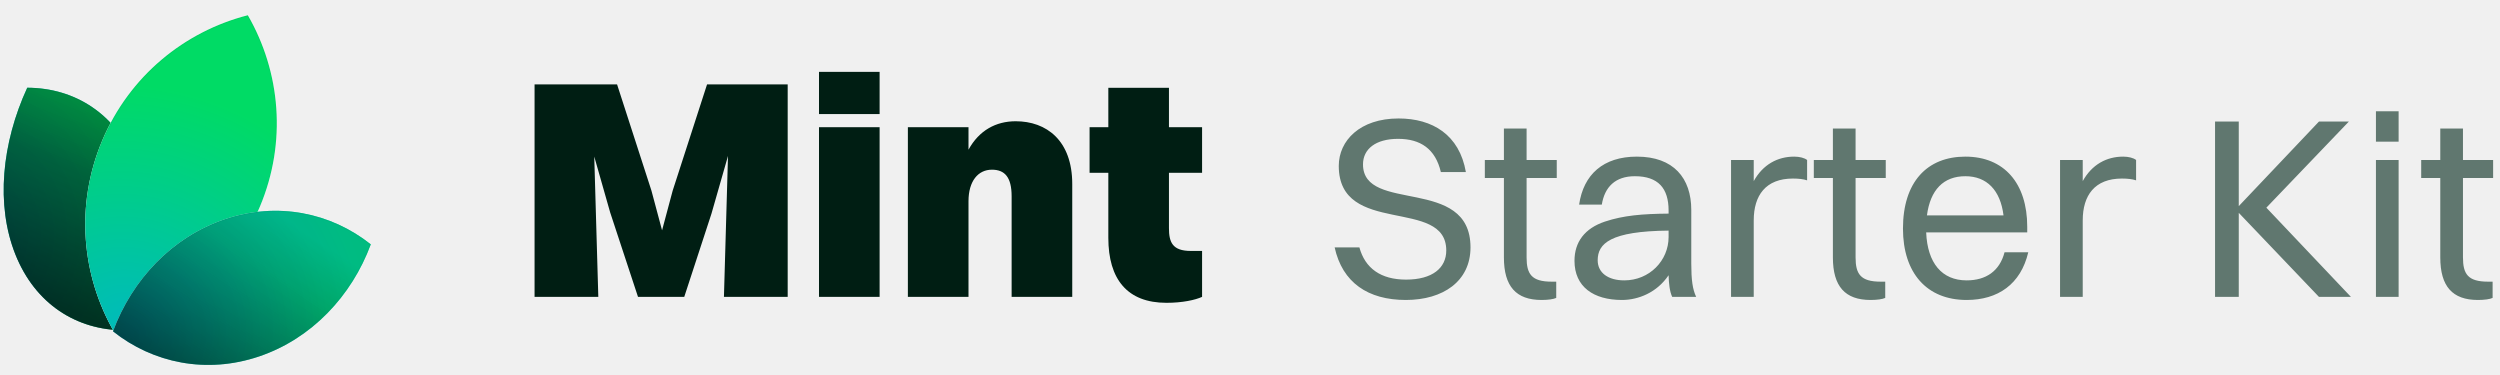
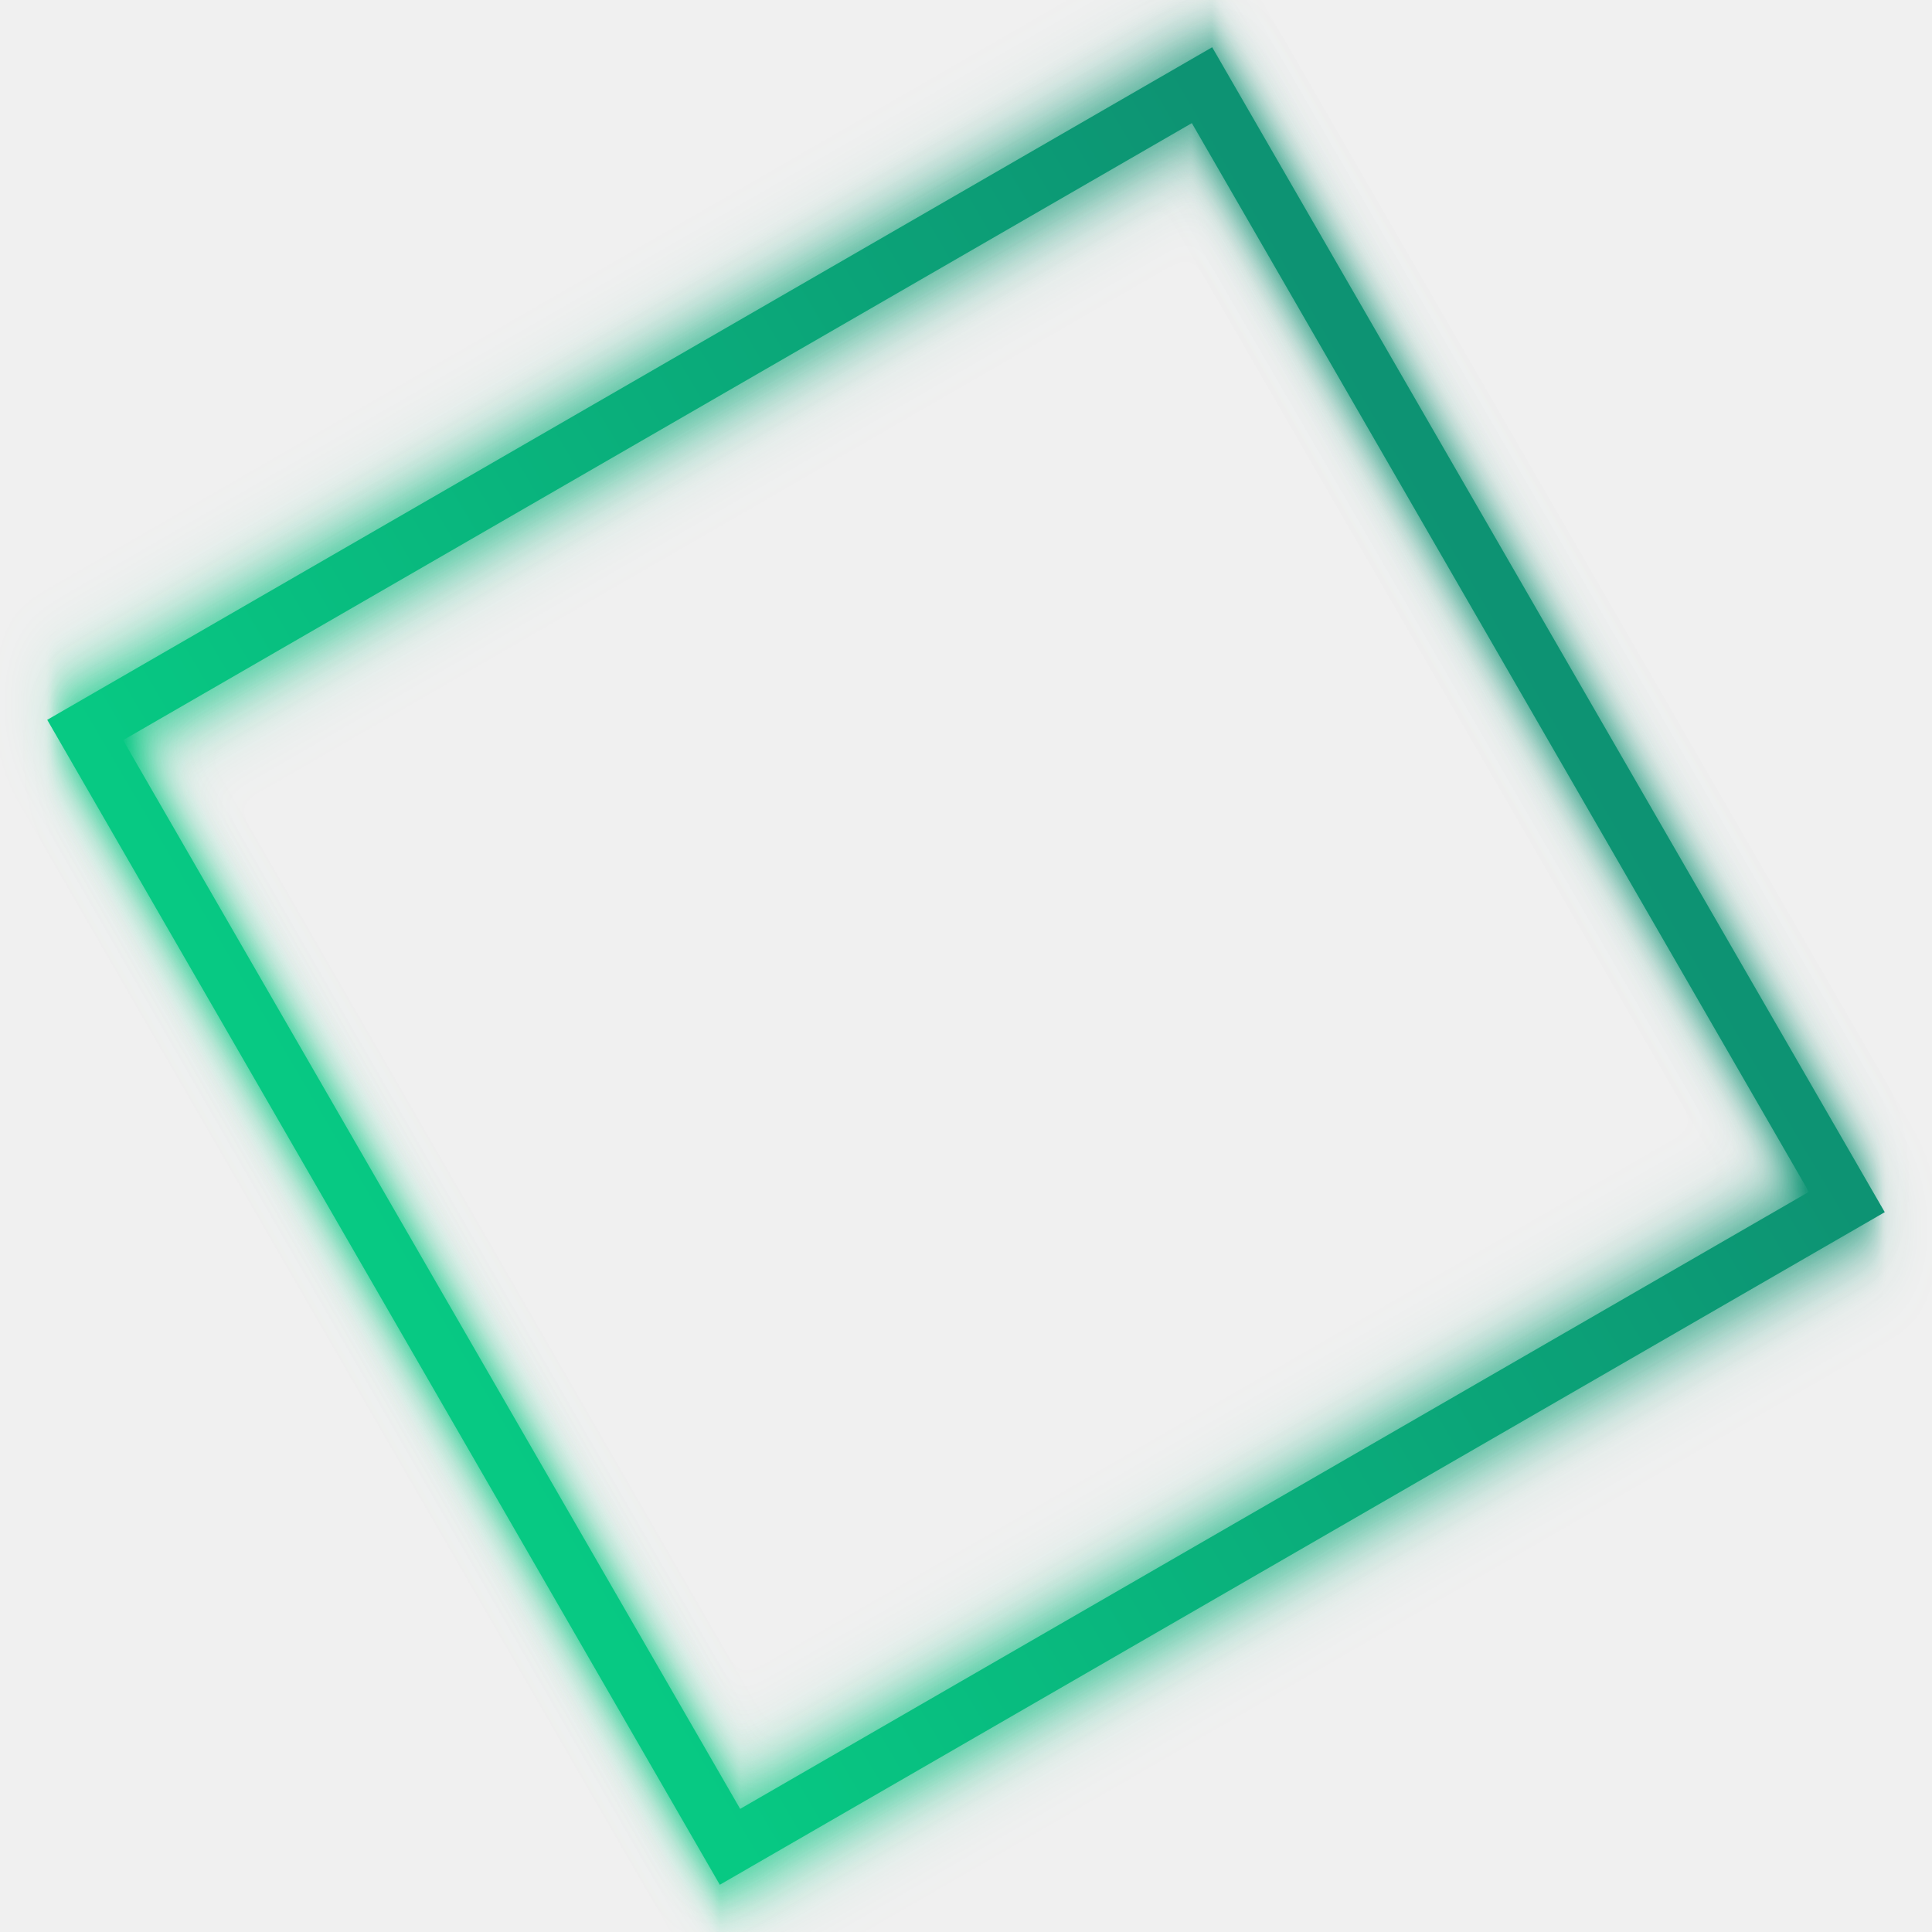
- <svg xmlns="http://www.w3.org/2000/svg" width="160" height="24" viewBox="0 0 160 24" fill="none">
-   <path d="M7.953 21.139C4.896 21.13 2.255 19.458 0.987 16.29C-0.28 13.121 0.109 9.163 1.744 5.615C4.801 5.624 7.442 7.296 8.71 10.465C9.977 13.633 9.588 17.591 7.953 21.139Z" fill="white" />
-   <path d="M7.953 21.139C4.896 21.13 2.255 19.458 0.987 16.29C-0.28 13.121 0.109 9.163 1.744 5.615C4.801 5.624 7.442 7.296 8.71 10.465C9.977 13.633 9.588 17.591 7.953 21.139Z" fill="url(#paint0_radial_115_86)" />
-   <path d="M7.953 21.139C4.896 21.13 2.255 19.458 0.987 16.29C-0.28 13.121 0.109 9.163 1.744 5.615C4.801 5.624 7.442 7.296 8.71 10.465C9.977 13.633 9.588 17.591 7.953 21.139Z" fill="black" fill-opacity="0.5" style="mix-blend-mode:hard-light" />
-   <path d="M7.953 21.139C4.896 21.13 2.255 19.458 0.987 16.29C-0.28 13.121 0.109 9.163 1.744 5.615C4.801 5.624 7.442 7.296 8.71 10.465C9.977 13.633 9.588 17.591 7.953 21.139Z" fill="url(#paint1_linear_115_86)" fill-opacity="0.5" style="mix-blend-mode:hard-light" />
-   <path d="M7.935 21.111C4.897 21.096 2.274 19.431 1.013 16.279C-0.248 13.124 0.136 9.182 1.762 5.643C4.8 5.659 7.423 7.324 8.684 10.476C9.945 13.63 9.561 17.572 7.935 21.111Z" stroke="url(#paint2_linear_115_86)" stroke-opacity="0.05" stroke-width="0.056" />
-   <path d="M7.31 21.257C11.354 20.221 14.884 17.375 16.628 13.236C18.373 9.097 17.945 4.587 15.86 0.976C11.816 2.012 8.287 4.858 6.542 8.998C4.797 13.137 5.225 17.646 7.31 21.257Z" fill="white" />
-   <path d="M7.31 21.257C11.354 20.221 14.884 17.375 16.628 13.236C18.373 9.097 17.945 4.587 15.86 0.976C11.816 2.012 8.287 4.858 6.542 8.998C4.797 13.137 5.225 17.646 7.31 21.257Z" fill="url(#paint3_radial_115_86)" />
-   <path d="M16.602 13.225C14.864 17.349 11.351 20.187 7.324 21.225C5.253 17.624 4.829 13.132 6.568 9.009C8.306 4.885 11.819 2.047 15.846 1.009C17.918 4.61 18.341 9.101 16.602 13.225Z" stroke="url(#paint4_linear_115_86)" stroke-opacity="0.05" stroke-width="0.056" />
-   <path d="M7.234 21.207C9.789 23.237 13.21 23.951 16.577 22.814C19.944 21.677 22.506 18.945 23.73 15.638C21.175 13.608 17.754 12.894 14.387 14.031C11.02 15.168 8.458 17.901 7.234 21.207Z" fill="white" />
-   <path d="M7.234 21.207C9.789 23.237 13.21 23.951 16.577 22.814C19.944 21.677 22.506 18.945 23.73 15.638C21.175 13.608 17.754 12.894 14.387 14.031C11.02 15.168 8.458 17.901 7.234 21.207Z" fill="url(#paint5_radial_115_86)" />
-   <path d="M7.234 21.207C9.789 23.237 13.21 23.951 16.577 22.814C19.944 21.677 22.506 18.945 23.73 15.638C21.175 13.608 17.754 12.894 14.387 14.031C11.02 15.168 8.458 17.901 7.234 21.207Z" fill="black" fill-opacity="0.2" style="mix-blend-mode:hard-light" />
-   <path d="M7.234 21.207C9.789 23.237 13.21 23.951 16.577 22.814C19.944 21.677 22.506 18.945 23.73 15.638C21.175 13.608 17.754 12.894 14.387 14.031C11.02 15.168 8.458 17.901 7.234 21.207Z" fill="url(#paint6_linear_115_86)" fill-opacity="0.5" style="mix-blend-mode:hard-light" />
-   <path d="M16.568 22.787C13.218 23.918 9.814 23.212 7.267 21.198C8.492 17.907 11.044 15.189 14.396 14.058C17.747 12.927 21.15 13.633 23.697 15.648C22.472 18.938 19.92 21.656 16.568 22.787Z" stroke="url(#paint7_linear_115_86)" stroke-opacity="0.05" stroke-width="0.056" />
-   <path d="M34.212 19V5.4H39.492L41.692 12.2L42.372 14.74L43.052 12.2L45.252 5.4H50.412V19H46.332L46.592 9.98L45.532 13.68L43.792 19H40.832L39.052 13.6L38.032 10.02L38.292 19H34.212ZM52.416 7.3V4.6H56.295V7.3H52.416ZM52.416 19V8.14H56.295V19H52.416ZM58.104 19V8.14H61.984V9.58C62.664 8.34 63.744 7.76 65.004 7.76C66.964 7.76 68.624 8.98 68.624 11.78V19H64.744V12.56C64.744 11.34 64.304 10.86 63.484 10.86C62.604 10.86 61.984 11.58 61.984 12.88V19H58.104ZM70.933 15.22V11.06H69.733V8.14H70.933V5.62H74.813V8.14H76.933V11.06H74.813V14.6C74.813 15.5 75.033 16.06 76.213 16.06H76.933V19C76.493 19.2 75.673 19.38 74.653 19.38C72.153 19.38 70.933 17.88 70.933 15.22Z" fill="#001E13" />
-   <path d="M87.232 10.519C87.232 13.687 94.112 11.229 94.112 15.832C94.112 17.994 92.364 19.198 89.971 19.198C87.562 19.198 85.912 18.093 85.417 15.832H87.001C87.364 17.169 88.371 17.895 89.987 17.895C91.671 17.895 92.561 17.152 92.561 16.03C92.561 12.598 85.681 15.155 85.681 10.618C85.681 9.001 87.034 7.582 89.509 7.582C91.671 7.582 93.403 8.621 93.816 11.014H92.215C91.868 9.529 90.912 8.886 89.476 8.886C88.057 8.886 87.232 9.529 87.232 10.519ZM96.25 16.476V11.393H95.029V10.239H96.25V8.226H97.702V10.239H99.632V11.393H97.702V16.476C97.702 17.532 98.015 18.026 99.302 18.026H99.599V19.066C99.434 19.148 99.071 19.198 98.659 19.198C97.025 19.198 96.25 18.323 96.25 16.476ZM102.516 13.093H101.064C101.345 11.162 102.615 10.024 104.76 10.024C107.103 10.024 108.242 11.393 108.242 13.44V16.888C108.242 17.895 108.324 18.521 108.555 19H107.021C106.856 18.654 106.806 18.142 106.79 17.614C106.047 18.72 104.859 19.198 103.803 19.198C101.988 19.198 100.767 18.357 100.767 16.69C100.767 15.486 101.427 14.611 102.714 14.182C103.902 13.786 105.107 13.687 106.79 13.671V13.473C106.79 12.053 106.13 11.278 104.628 11.278C103.374 11.278 102.698 11.971 102.516 13.093ZM102.252 16.657C102.252 17.465 102.929 17.944 103.952 17.944C105.569 17.944 106.79 16.674 106.79 15.172V14.759C103.061 14.793 102.252 15.585 102.252 16.657ZM110.787 19V10.239H112.239V11.591C112.833 10.519 113.774 10.024 114.83 10.024C115.176 10.024 115.49 10.107 115.655 10.239V11.542C115.407 11.46 115.094 11.427 114.747 11.427C112.998 11.427 112.239 12.515 112.239 14.1V19H110.787ZM117.305 16.476V11.393H116.084V10.239H117.305V8.226H118.757V10.239H120.688V11.393H118.757V16.476C118.757 17.532 119.071 18.026 120.358 18.026H120.655V19.066C120.49 19.148 120.127 19.198 119.714 19.198C118.081 19.198 117.305 18.323 117.305 16.476ZM129.809 16.145C129.33 18.192 127.862 19.198 125.865 19.198C123.324 19.198 121.79 17.482 121.79 14.627C121.79 11.658 123.324 10.024 125.783 10.024C128.258 10.024 129.743 11.723 129.743 14.512V14.875H123.275C123.357 16.838 124.281 17.944 125.865 17.944C127.103 17.944 127.977 17.35 128.291 16.145H129.809ZM125.783 11.278C124.38 11.278 123.539 12.152 123.324 13.786H128.225C128.027 12.169 127.152 11.278 125.783 11.278ZM131.843 19V10.239H133.295V11.591C133.889 10.519 134.829 10.024 135.885 10.024C136.232 10.024 136.545 10.107 136.71 10.239V11.542C136.463 11.46 136.149 11.427 135.803 11.427C134.054 11.427 133.295 12.515 133.295 14.1V19H131.843ZM141.763 19V7.78H143.281V13.192L148.413 7.78H150.327L145.047 13.291L150.459 19H148.413L143.281 13.621V19H141.763ZM152.06 9.067V7.12H153.512V9.067H152.06ZM152.06 19V10.239H153.512V19H152.06ZM156.178 16.476V11.393H154.957V10.239H156.178V8.226H157.63V10.239H159.56V11.393H157.63V16.476C157.63 17.532 157.943 18.026 159.23 18.026H159.527V19.066C159.362 19.148 158.999 19.198 158.587 19.198C156.953 19.198 156.178 18.323 156.178 16.476Z" fill="#002719" fill-opacity="0.6" />
+ <svg xmlns="http://www.w3.org/2000/svg" version="1.1" viewBox="0 0 800 800">
  <defs>
-     <radialGradient id="paint0_radial_115_86" cx="0" cy="0" r="1" gradientUnits="userSpaceOnUse" gradientTransform="translate(-3.00503 15.023) rotate(-10.029) scale(17.9572 17.784)">
-       <stop stop-color="#00B0BB" />
-       <stop offset="1" stop-color="#00DB65" />
-     </radialGradient>
-     <linearGradient id="paint1_linear_115_86" x1="7.39" y1="4.813" x2="1.63" y2="18.689" gradientUnits="userSpaceOnUse">
-       <stop stop-color="#18E299" />
-       <stop offset="1" />
+     <linearGradient x1="50%" y1="0%" x2="50%" y2="100%" id="nnneon-grad">
+       <stop stop-color="#0D9373" stop-opacity="1" offset="0%" />
+       <stop stop-color="#07C983" stop-opacity="1" offset="100%" />
    </linearGradient>
-     <linearGradient id="paint2_linear_115_86" x1="7.948" y1="8.016" x2="1.761" y2="18.746" gradientUnits="userSpaceOnUse">
-       <stop />
-       <stop offset="1" stop-opacity="0" />
-     </linearGradient>
-     <radialGradient id="paint3_radial_115_86" cx="0" cy="0" r="1" gradientUnits="userSpaceOnUse" gradientTransform="translate(8.11404 20.8822) rotate(-75.7542) scale(21.6246 23.7772)">
-       <stop stop-color="#00BBBB" />
-       <stop offset="0.713" stop-color="#00DB65" />
-     </radialGradient>
-     <linearGradient id="paint4_linear_115_86" x1="7.602" y1="5.871" x2="15.556" y2="16.372" gradientUnits="userSpaceOnUse">
-       <stop />
-       <stop offset="1" stop-opacity="0" />
-     </linearGradient>
-     <radialGradient id="paint5_radial_115_86" cx="0" cy="0" r="1" gradientUnits="userSpaceOnUse" gradientTransform="translate(7.84537 21.5181) rotate(-20.3525) scale(18.5603 17.32)">
-       <stop stop-color="#00B0BB" />
-       <stop offset="1" stop-color="#00DB65" />
-     </radialGradient>
-     <linearGradient id="paint6_linear_115_86" x1="16.808" y1="13.007" x2="10.041" y2="22.994" gradientUnits="userSpaceOnUse">
-       <stop stop-color="#00B1BC" />
-       <stop offset="1" />
-     </linearGradient>
-     <linearGradient id="paint7_linear_115_86" x1="16.808" y1="13.007" x2="14.169" y2="23.841" gradientUnits="userSpaceOnUse">
-       <stop />
-       <stop offset="1" stop-opacity="0" />
-     </linearGradient>
+     <filter id="nnneon-filter" x="-100%" y="-100%" width="400%" height="400%" filterUnits="objectBoundingBox" primitiveUnits="userSpaceOnUse" color-interpolation-filters="sRGB">
+       <feGaussianBlur stdDeviation="12 8" x="0%" y="0%" width="100%" height="100%" in="SourceGraphic" edgeMode="none" result="blur" />
+     </filter>
+     <filter id="nnneon-filter2" x="-100%" y="-100%" width="400%" height="400%" filterUnits="objectBoundingBox" primitiveUnits="userSpaceOnUse" color-interpolation-filters="sRGB">
+       <feGaussianBlur stdDeviation="10 17" x="0%" y="0%" width="100%" height="100%" in="SourceGraphic" edgeMode="none" result="blur" />
+     </filter>
  </defs>
+   <g stroke-width="23" stroke="url(#nnneon-grad)" fill="none" transform="rotate(60, 400, 400)">
+     <rect width="534" height="534" x="133" y="133" filter="url(#nnneon-filter)" rx="0" ry="0" />
+     <rect width="534" height="534" x="145" y="133" filter="url(#nnneon-filter2)" opacity="0.25" rx="0" ry="0" />
+     <rect width="534" height="534" x="121" y="133" filter="url(#nnneon-filter2)" opacity="0.25" rx="0" ry="0" />
+     <rect width="534" height="534" x="133" y="133" rx="0" ry="0" />
+   </g>
</svg>
